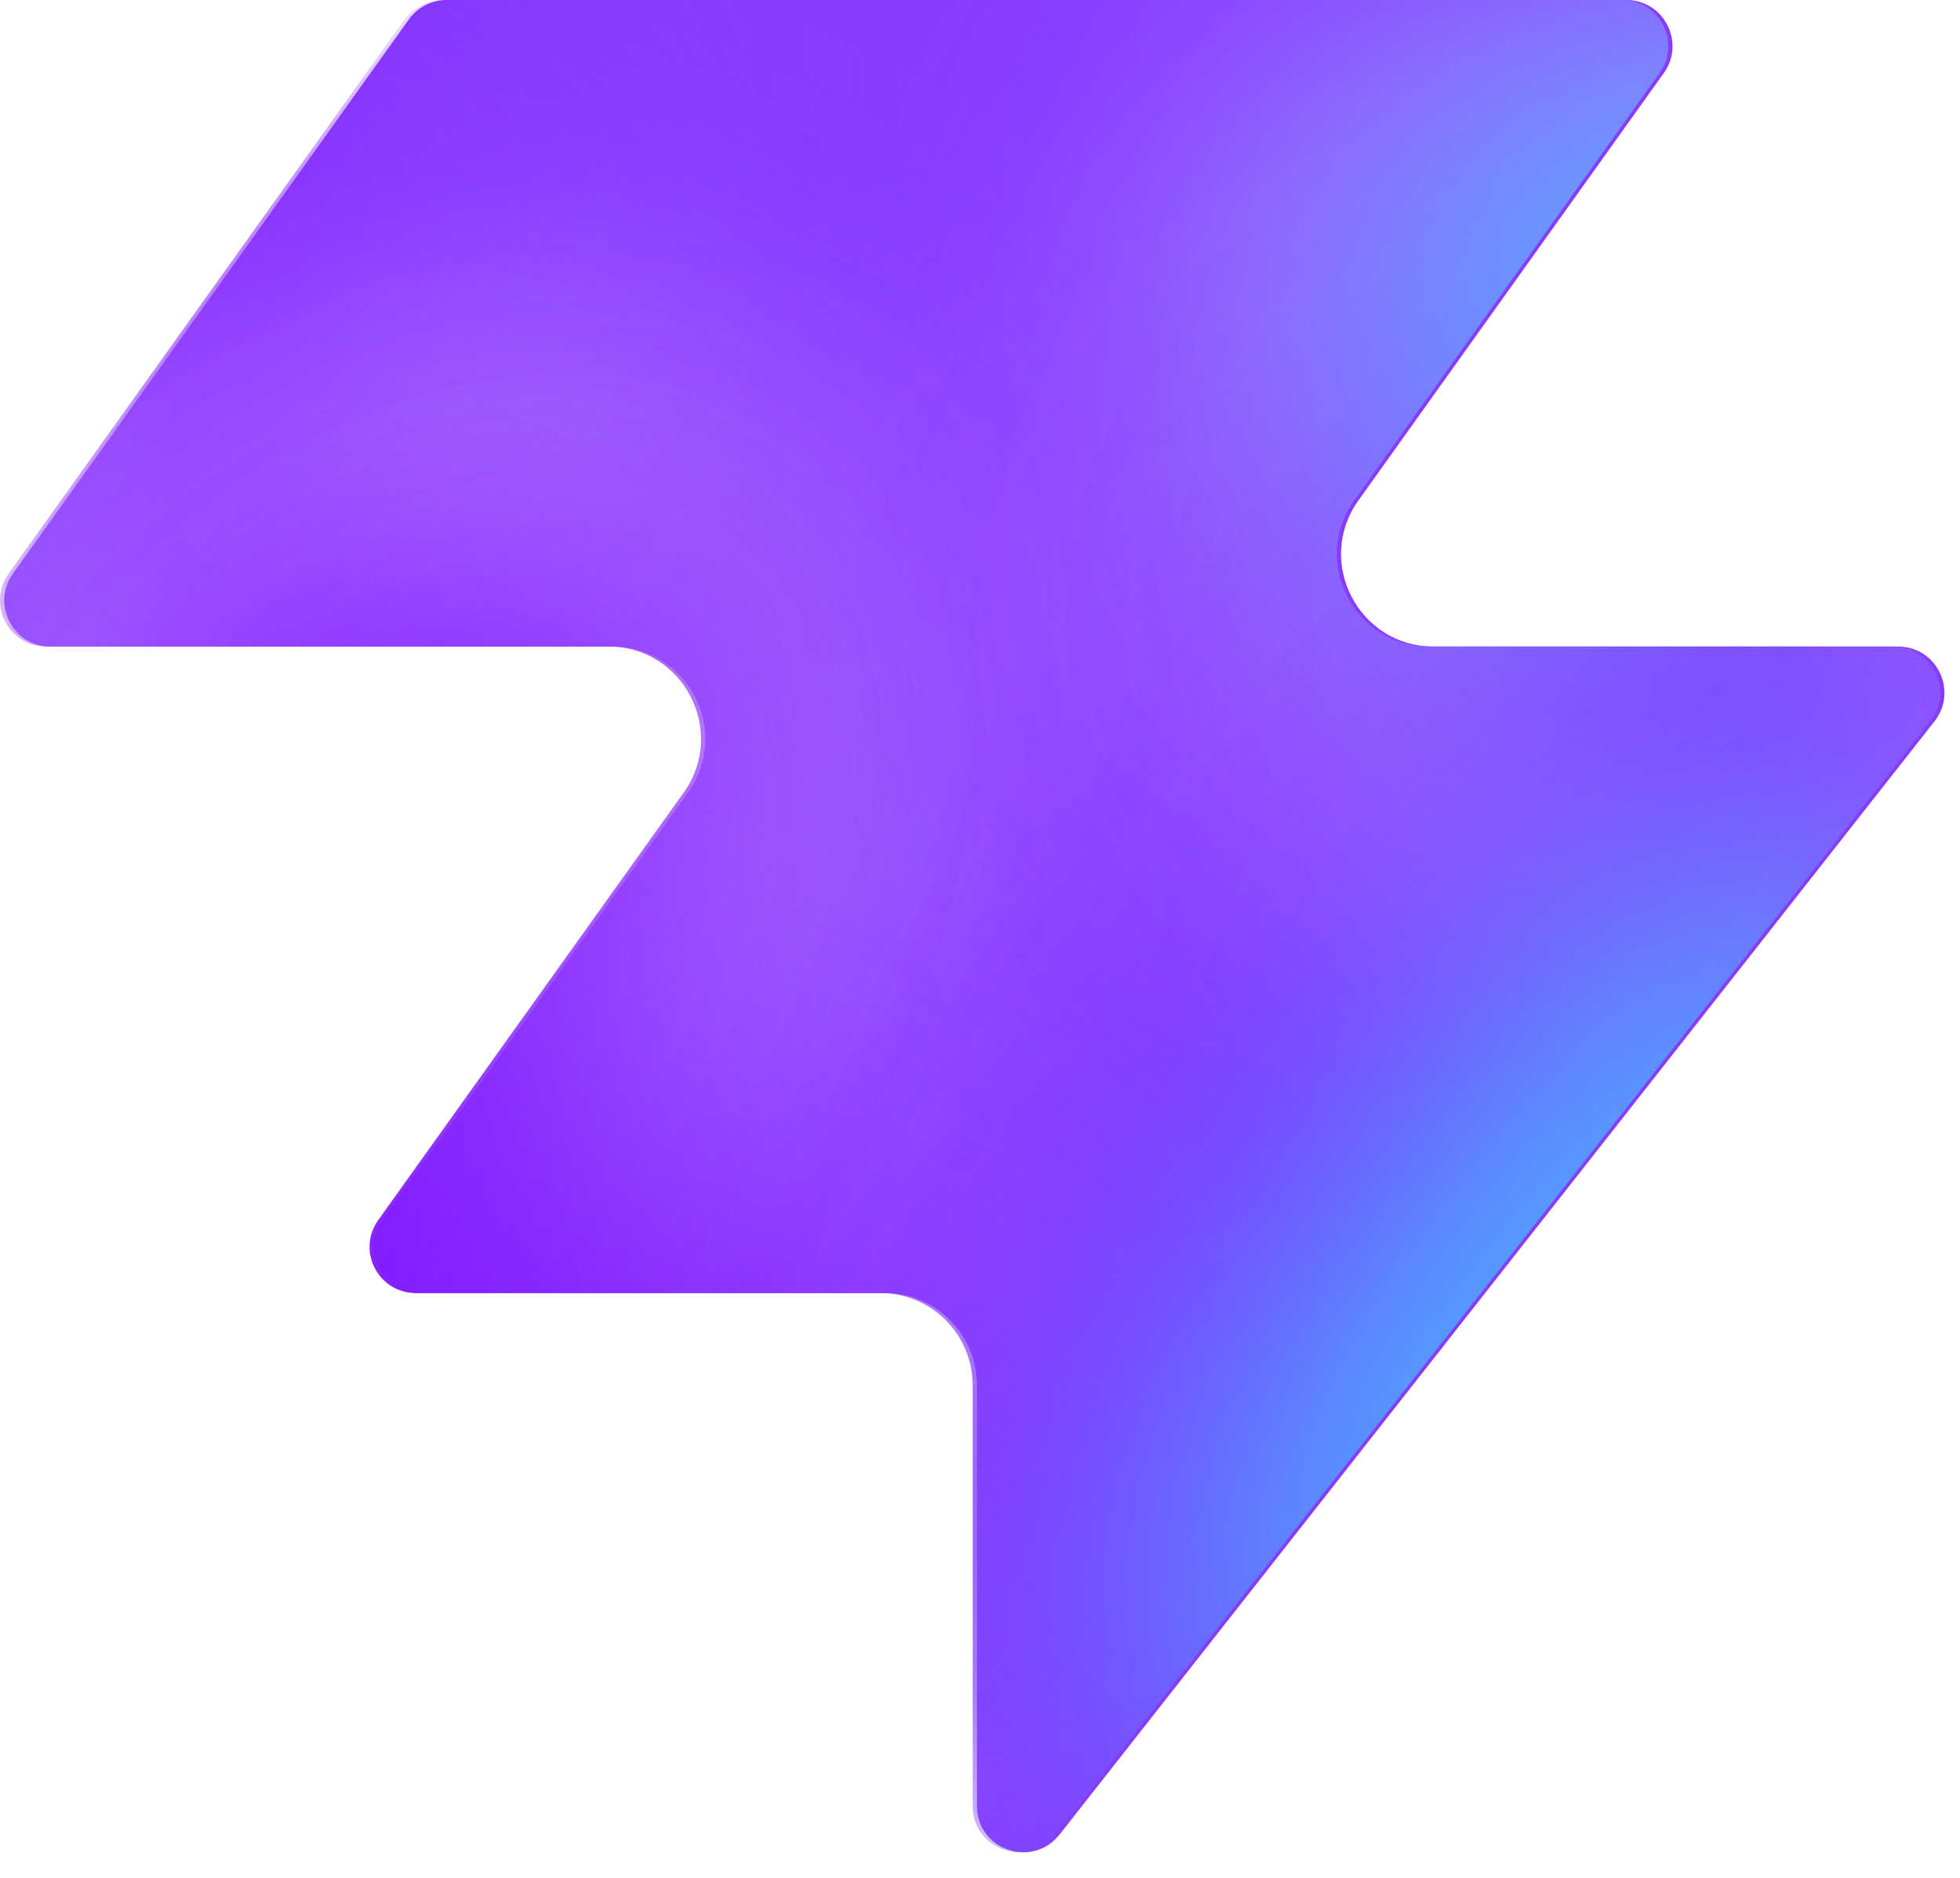
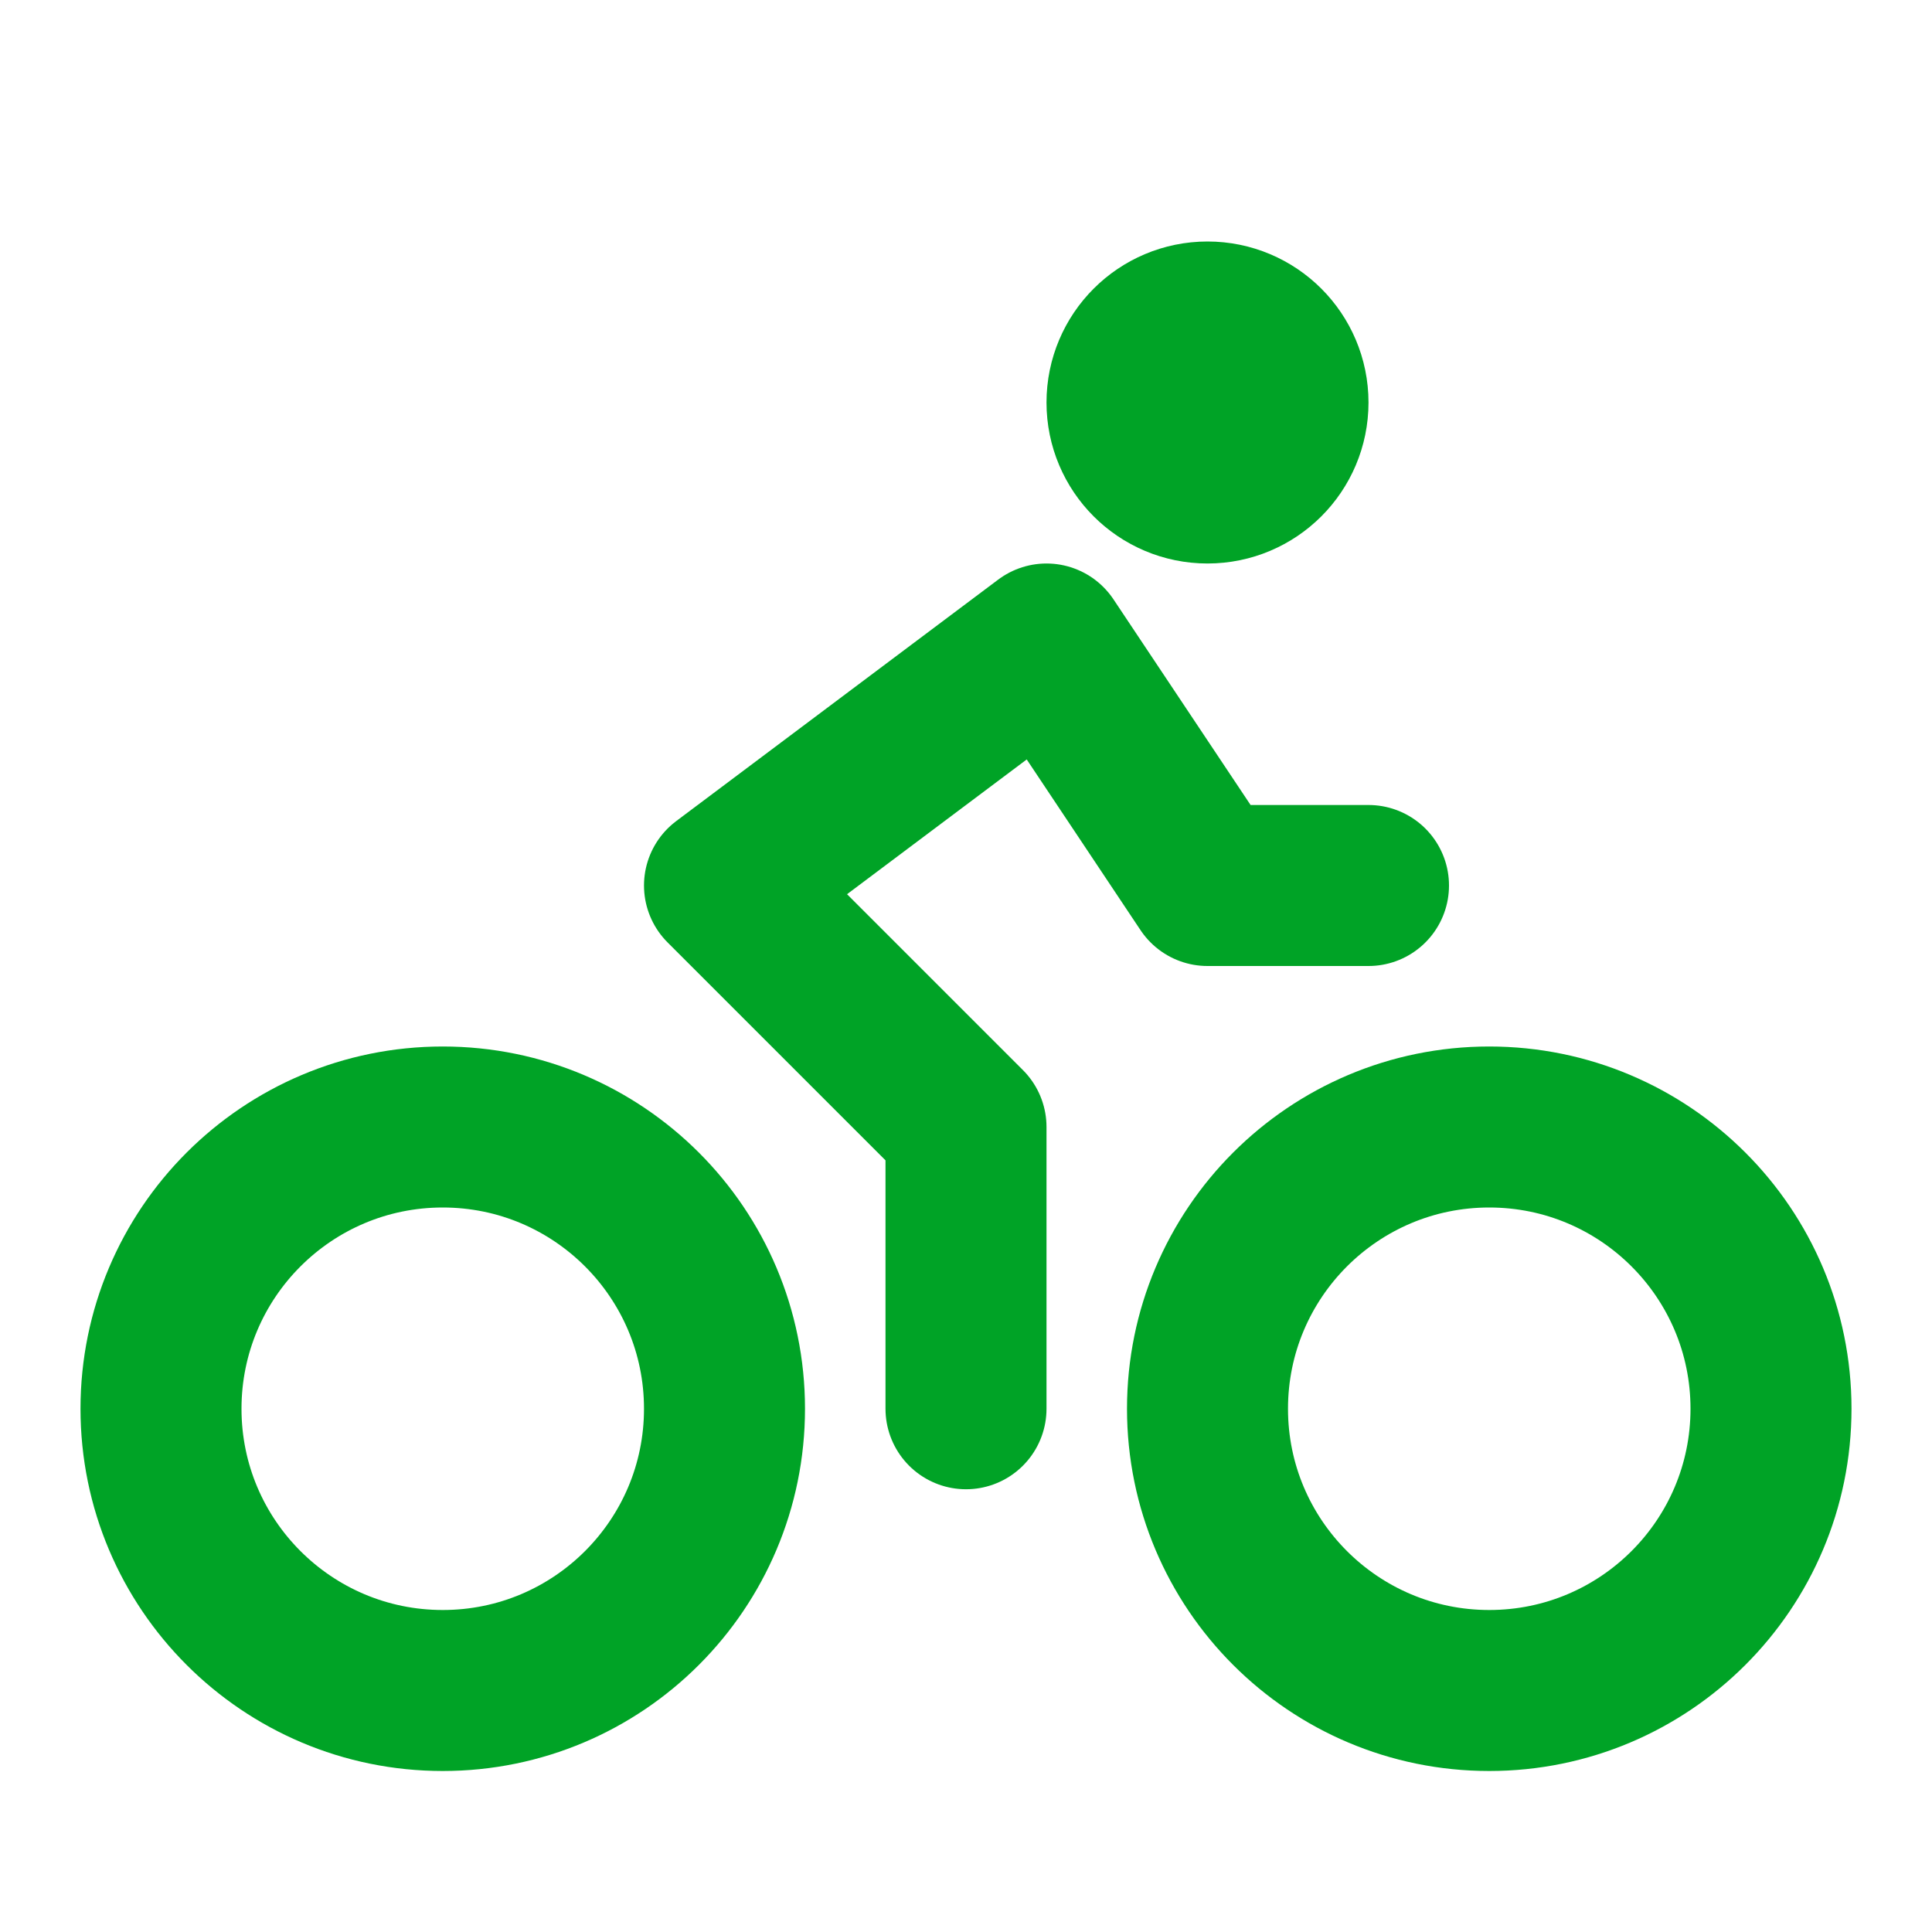
- <svg xmlns="http://www.w3.org/2000/svg" width="48" height="46" fill="none" viewBox="0 0 48 46">
-   <path fill="#863bff" d="M25.946 44.938c-.664.845-2.021.375-2.021-.698V33.937a2.26 2.26 0 0 0-2.262-2.262H10.287c-.92 0-1.456-1.04-.92-1.788l7.48-10.471c1.07-1.497 0-3.578-1.842-3.578H1.237c-.92 0-1.456-1.04-.92-1.788L10.013.474c.214-.297.556-.474.92-.474h28.894c.92 0 1.456 1.04.92 1.788l-7.48 10.471c-1.07 1.498 0 3.579 1.842 3.579h11.377c.943 0 1.473 1.088.89 1.83L25.947 44.94z" style="fill:#863bff;fill:color(display-p3 .525 .23 1);fill-opacity:1" />
-   <mask id="a" width="48" height="46" x="0" y="0" maskUnits="userSpaceOnUse" style="mask-type:alpha">
-     <path fill="#000" d="M25.842 44.938c-.664.844-2.021.375-2.021-.698V33.937a2.26 2.26 0 0 0-2.262-2.262H10.183c-.92 0-1.456-1.04-.92-1.788l7.48-10.471c1.07-1.498 0-3.579-1.842-3.579H1.133c-.92 0-1.456-1.04-.92-1.787L9.91.473c.214-.297.556-.474.92-.474h28.894c.92 0 1.456 1.04.92 1.788l-7.48 10.471c-1.07 1.498 0 3.578 1.842 3.578h11.377c.943 0 1.473 1.088.89 1.832L25.843 44.94z" style="fill:#000;fill-opacity:1" />
-   </mask>
-   <g mask="url(#a)">
-     <g filter="url(#b)">
-       <ellipse cx="5.508" cy="14.704" fill="#ede6ff" rx="5.508" ry="14.704" style="fill:#ede6ff;fill:color(display-p3 .927 .903 1);fill-opacity:1" transform="matrix(.00324 1 1 -.00324 -4.47 31.516)" />
-     </g>
-     <g filter="url(#c)">
-       <ellipse cx="10.399" cy="29.851" fill="#ede6ff" rx="10.399" ry="29.851" style="fill:#ede6ff;fill:color(display-p3 .927 .903 1);fill-opacity:1" transform="matrix(.00324 1 1 -.00324 -39.328 7.883)" />
-     </g>
-     <g filter="url(#d)">
-       <ellipse cx="5.508" cy="30.487" fill="#7e14ff" rx="5.508" ry="30.487" style="fill:#7e14ff;fill:color(display-p3 .492 .077 1);fill-opacity:1" transform="rotate(89.814 -25.913 -14.639)scale(1 -1)" />
-     </g>
-     <g filter="url(#e)">
-       <ellipse cx="5.508" cy="30.599" fill="#7e14ff" rx="5.508" ry="30.599" style="fill:#7e14ff;fill:color(display-p3 .492 .077 1);fill-opacity:1" transform="rotate(89.814 -32.644 -3.334)scale(1 -1)" />
-     </g>
-     <g filter="url(#f)">
-       <ellipse cx="5.508" cy="30.599" fill="#7e14ff" rx="5.508" ry="30.599" style="fill:#7e14ff;fill:color(display-p3 .492 .077 1);fill-opacity:1" transform="matrix(.00324 1 1 -.00324 -34.34 30.47)" />
-     </g>
-     <g filter="url(#g)">
-       <ellipse cx="14.072" cy="22.078" fill="#ede6ff" rx="14.072" ry="22.078" style="fill:#ede6ff;fill:color(display-p3 .927 .903 1);fill-opacity:1" transform="rotate(93.35 24.506 48.493)scale(-1 1)" />
-     </g>
-     <g filter="url(#h)">
-       <ellipse cx="3.47" cy="21.501" fill="#7e14ff" rx="3.47" ry="21.501" style="fill:#7e14ff;fill:color(display-p3 .492 .077 1);fill-opacity:1" transform="rotate(89.009 28.708 47.59)scale(-1 1)" />
-     </g>
-     <g filter="url(#i)">
-       <ellipse cx="3.47" cy="21.501" fill="#7e14ff" rx="3.47" ry="21.501" style="fill:#7e14ff;fill:color(display-p3 .492 .077 1);fill-opacity:1" transform="rotate(89.009 28.708 47.59)scale(-1 1)" />
-     </g>
-     <g filter="url(#j)">
-       <ellipse cx=".387" cy="8.972" fill="#7e14ff" rx="4.407" ry="29.108" style="fill:#7e14ff;fill:color(display-p3 .492 .077 1);fill-opacity:1" transform="rotate(39.51 .387 8.972)" />
-     </g>
-     <g filter="url(#k)">
-       <ellipse cx="47.523" cy="-6.092" fill="#7e14ff" rx="4.407" ry="29.108" style="fill:#7e14ff;fill:color(display-p3 .492 .077 1);fill-opacity:1" transform="rotate(37.892 47.523 -6.092)" />
-     </g>
-     <g filter="url(#l)">
-       <ellipse cx="41.412" cy="6.333" fill="#47bfff" rx="5.971" ry="9.665" style="fill:#47bfff;fill:color(display-p3 .28 .748 1);fill-opacity:1" transform="rotate(37.892 41.412 6.333)" />
-     </g>
-     <g filter="url(#m)">
-       <ellipse cx="-1.879" cy="38.332" fill="#7e14ff" rx="4.407" ry="29.108" style="fill:#7e14ff;fill:color(display-p3 .492 .077 1);fill-opacity:1" transform="rotate(37.892 -1.88 38.332)" />
-     </g>
-     <g filter="url(#n)">
-       <ellipse cx="-1.879" cy="38.332" fill="#7e14ff" rx="4.407" ry="29.108" style="fill:#7e14ff;fill:color(display-p3 .492 .077 1);fill-opacity:1" transform="rotate(37.892 -1.88 38.332)" />
-     </g>
-     <g filter="url(#o)">
-       <ellipse cx="35.651" cy="29.907" fill="#7e14ff" rx="4.407" ry="29.108" style="fill:#7e14ff;fill:color(display-p3 .492 .077 1);fill-opacity:1" transform="rotate(37.892 35.651 29.907)" />
-     </g>
-     <g filter="url(#p)">
-       <ellipse cx="38.418" cy="32.4" fill="#47bfff" rx="5.971" ry="15.297" style="fill:#47bfff;fill:color(display-p3 .28 .748 1);fill-opacity:1" transform="rotate(37.892 38.418 32.4)" />
-     </g>
-   </g>
-   <defs>
-     <filter id="b" width="60.045" height="41.654" x="-19.77" y="16.149" color-interpolation-filters="sRGB" filterUnits="userSpaceOnUse">
-       <feFlood flood-opacity="0" result="BackgroundImageFix" />
-       <feBlend in="SourceGraphic" in2="BackgroundImageFix" result="shape" />
-       <feGaussianBlur result="effect1_foregroundBlur_2002_17158" stdDeviation="7.659" />
-     </filter>
-     <filter id="c" width="90.34" height="51.437" x="-54.613" y="-7.533" color-interpolation-filters="sRGB" filterUnits="userSpaceOnUse">
-       <feFlood flood-opacity="0" result="BackgroundImageFix" />
-       <feBlend in="SourceGraphic" in2="BackgroundImageFix" result="shape" />
-       <feGaussianBlur result="effect1_foregroundBlur_2002_17158" stdDeviation="7.659" />
-     </filter>
-     <filter id="d" width="79.355" height="29.4" x="-49.64" y="2.03" color-interpolation-filters="sRGB" filterUnits="userSpaceOnUse">
-       <feFlood flood-opacity="0" result="BackgroundImageFix" />
-       <feBlend in="SourceGraphic" in2="BackgroundImageFix" result="shape" />
-       <feGaussianBlur result="effect1_foregroundBlur_2002_17158" stdDeviation="4.596" />
-     </filter>
-     <filter id="e" width="79.579" height="29.4" x="-45.045" y="20.029" color-interpolation-filters="sRGB" filterUnits="userSpaceOnUse">
-       <feFlood flood-opacity="0" result="BackgroundImageFix" />
-       <feBlend in="SourceGraphic" in2="BackgroundImageFix" result="shape" />
-       <feGaussianBlur result="effect1_foregroundBlur_2002_17158" stdDeviation="4.596" />
-     </filter>
-     <filter id="f" width="79.579" height="29.4" x="-43.513" y="21.178" color-interpolation-filters="sRGB" filterUnits="userSpaceOnUse">
-       <feFlood flood-opacity="0" result="BackgroundImageFix" />
-       <feBlend in="SourceGraphic" in2="BackgroundImageFix" result="shape" />
-       <feGaussianBlur result="effect1_foregroundBlur_2002_17158" stdDeviation="4.596" />
-     </filter>
-     <filter id="g" width="74.749" height="58.852" x="15.756" y="-17.901" color-interpolation-filters="sRGB" filterUnits="userSpaceOnUse">
-       <feFlood flood-opacity="0" result="BackgroundImageFix" />
-       <feBlend in="SourceGraphic" in2="BackgroundImageFix" result="shape" />
-       <feGaussianBlur result="effect1_foregroundBlur_2002_17158" stdDeviation="7.659" />
-     </filter>
-     <filter id="h" width="61.377" height="25.362" x="23.548" y="2.284" color-interpolation-filters="sRGB" filterUnits="userSpaceOnUse">
-       <feFlood flood-opacity="0" result="BackgroundImageFix" />
-       <feBlend in="SourceGraphic" in2="BackgroundImageFix" result="shape" />
-       <feGaussianBlur result="effect1_foregroundBlur_2002_17158" stdDeviation="4.596" />
-     </filter>
-     <filter id="i" width="61.377" height="25.362" x="23.548" y="2.284" color-interpolation-filters="sRGB" filterUnits="userSpaceOnUse">
-       <feFlood flood-opacity="0" result="BackgroundImageFix" />
-       <feBlend in="SourceGraphic" in2="BackgroundImageFix" result="shape" />
-       <feGaussianBlur result="effect1_foregroundBlur_2002_17158" stdDeviation="4.596" />
-     </filter>
-     <filter id="j" width="56.045" height="63.649" x="-27.636" y="-22.853" color-interpolation-filters="sRGB" filterUnits="userSpaceOnUse">
-       <feFlood flood-opacity="0" result="BackgroundImageFix" />
-       <feBlend in="SourceGraphic" in2="BackgroundImageFix" result="shape" />
-       <feGaussianBlur result="effect1_foregroundBlur_2002_17158" stdDeviation="4.596" />
-     </filter>
-     <filter id="k" width="54.814" height="64.646" x="20.116" y="-38.415" color-interpolation-filters="sRGB" filterUnits="userSpaceOnUse">
-       <feFlood flood-opacity="0" result="BackgroundImageFix" />
-       <feBlend in="SourceGraphic" in2="BackgroundImageFix" result="shape" />
-       <feGaussianBlur result="effect1_foregroundBlur_2002_17158" stdDeviation="4.596" />
-     </filter>
-     <filter id="l" width="33.541" height="35.313" x="24.641" y="-11.323" color-interpolation-filters="sRGB" filterUnits="userSpaceOnUse">
-       <feFlood flood-opacity="0" result="BackgroundImageFix" />
-       <feBlend in="SourceGraphic" in2="BackgroundImageFix" result="shape" />
-       <feGaussianBlur result="effect1_foregroundBlur_2002_17158" stdDeviation="4.596" />
-     </filter>
-     <filter id="m" width="54.814" height="64.646" x="-29.286" y="6.009" color-interpolation-filters="sRGB" filterUnits="userSpaceOnUse">
-       <feFlood flood-opacity="0" result="BackgroundImageFix" />
-       <feBlend in="SourceGraphic" in2="BackgroundImageFix" result="shape" />
-       <feGaussianBlur result="effect1_foregroundBlur_2002_17158" stdDeviation="4.596" />
-     </filter>
-     <filter id="n" width="54.814" height="64.646" x="-29.286" y="6.009" color-interpolation-filters="sRGB" filterUnits="userSpaceOnUse">
-       <feFlood flood-opacity="0" result="BackgroundImageFix" />
-       <feBlend in="SourceGraphic" in2="BackgroundImageFix" result="shape" />
-       <feGaussianBlur result="effect1_foregroundBlur_2002_17158" stdDeviation="4.596" />
-     </filter>
-     <filter id="o" width="54.814" height="64.646" x="8.244" y="-2.416" color-interpolation-filters="sRGB" filterUnits="userSpaceOnUse">
-       <feFlood flood-opacity="0" result="BackgroundImageFix" />
-       <feBlend in="SourceGraphic" in2="BackgroundImageFix" result="shape" />
-       <feGaussianBlur result="effect1_foregroundBlur_2002_17158" stdDeviation="4.596" />
-     </filter>
-     <filter id="p" width="39.409" height="43.623" x="18.713" y="10.588" color-interpolation-filters="sRGB" filterUnits="userSpaceOnUse">
-       <feFlood flood-opacity="0" result="BackgroundImageFix" />
-       <feBlend in="SourceGraphic" in2="BackgroundImageFix" result="shape" />
-       <feGaussianBlur result="effect1_foregroundBlur_2002_17158" stdDeviation="4.596" />
-     </filter>
-   </defs>
+ <svg xmlns="http://www.w3.org/2000/svg" width="24" height="24" viewBox="0 0 24 24" fill="none" stroke="#00a326" stroke-width="2" stroke-linecap="round" stroke-linejoin="round" class="lucide lucide-bike-icon lucide-bike">
+   <circle cx="18.5" cy="17.5" r="3.5" />
+   <circle cx="5.5" cy="17.5" r="3.5" />
+   <circle cx="15" cy="5" r="1" />
+   <path d="M12 17.5V14l-3-3 4-3 2 3h2" />
</svg>
